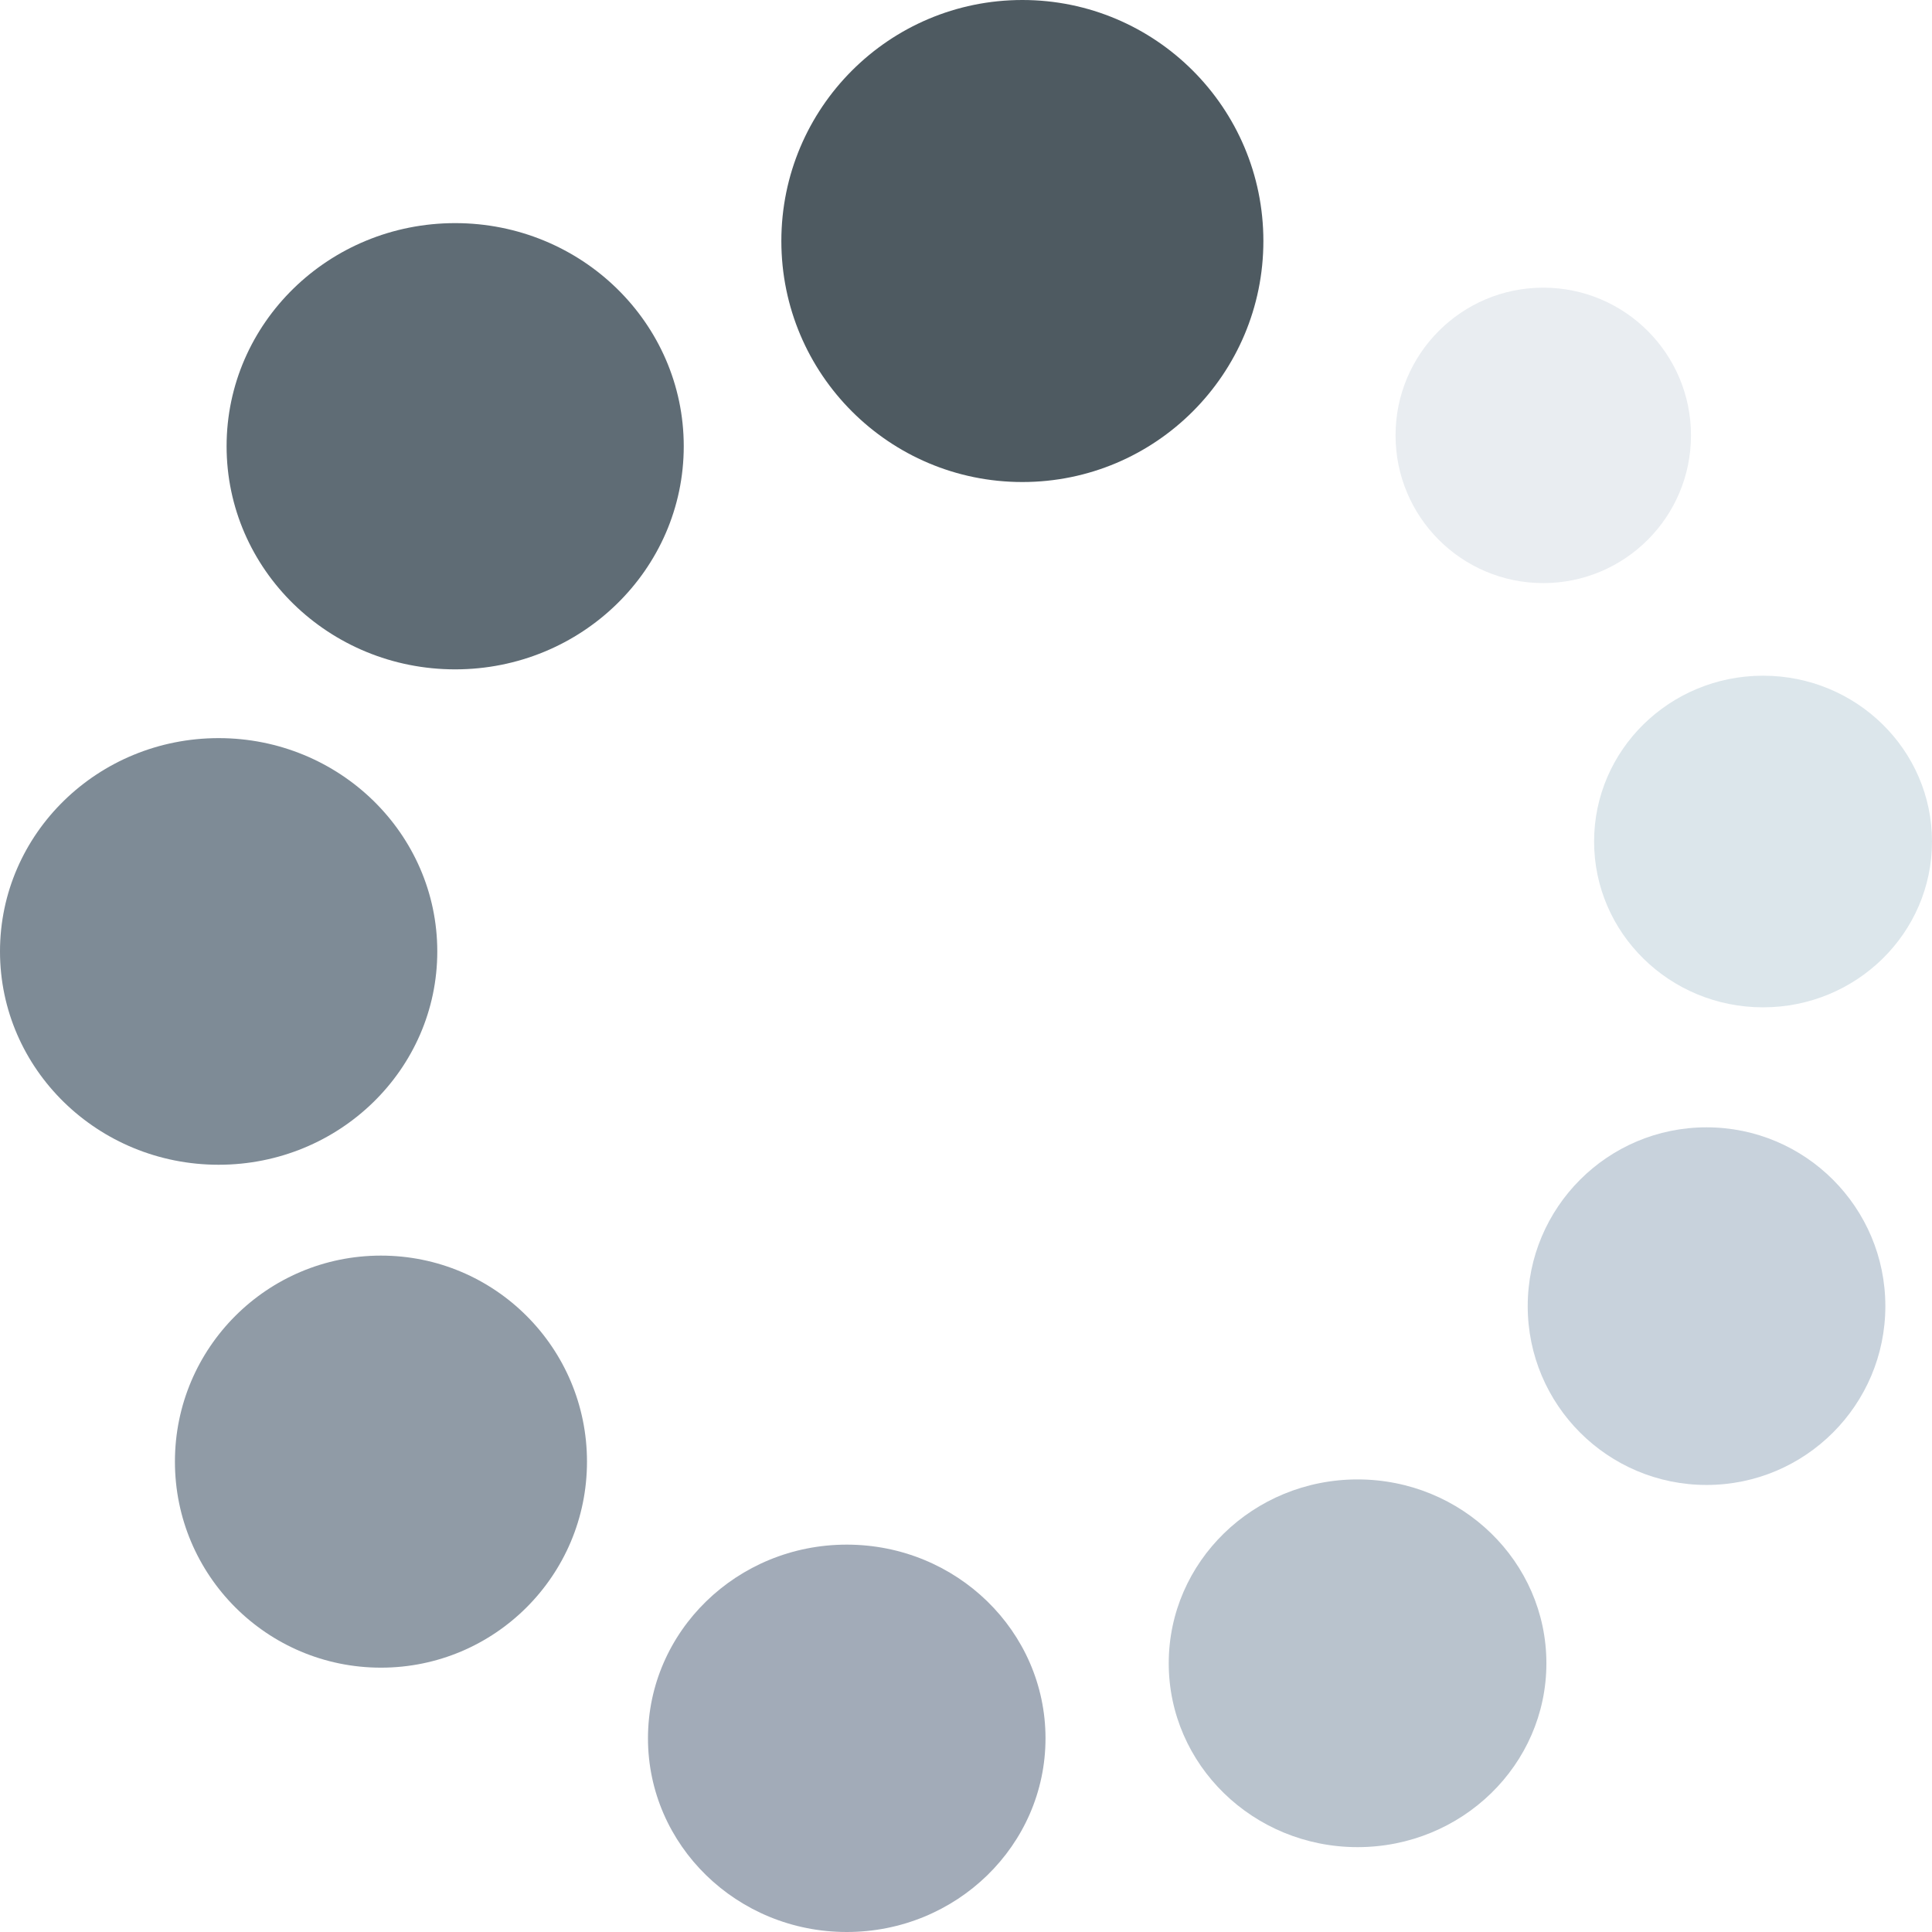
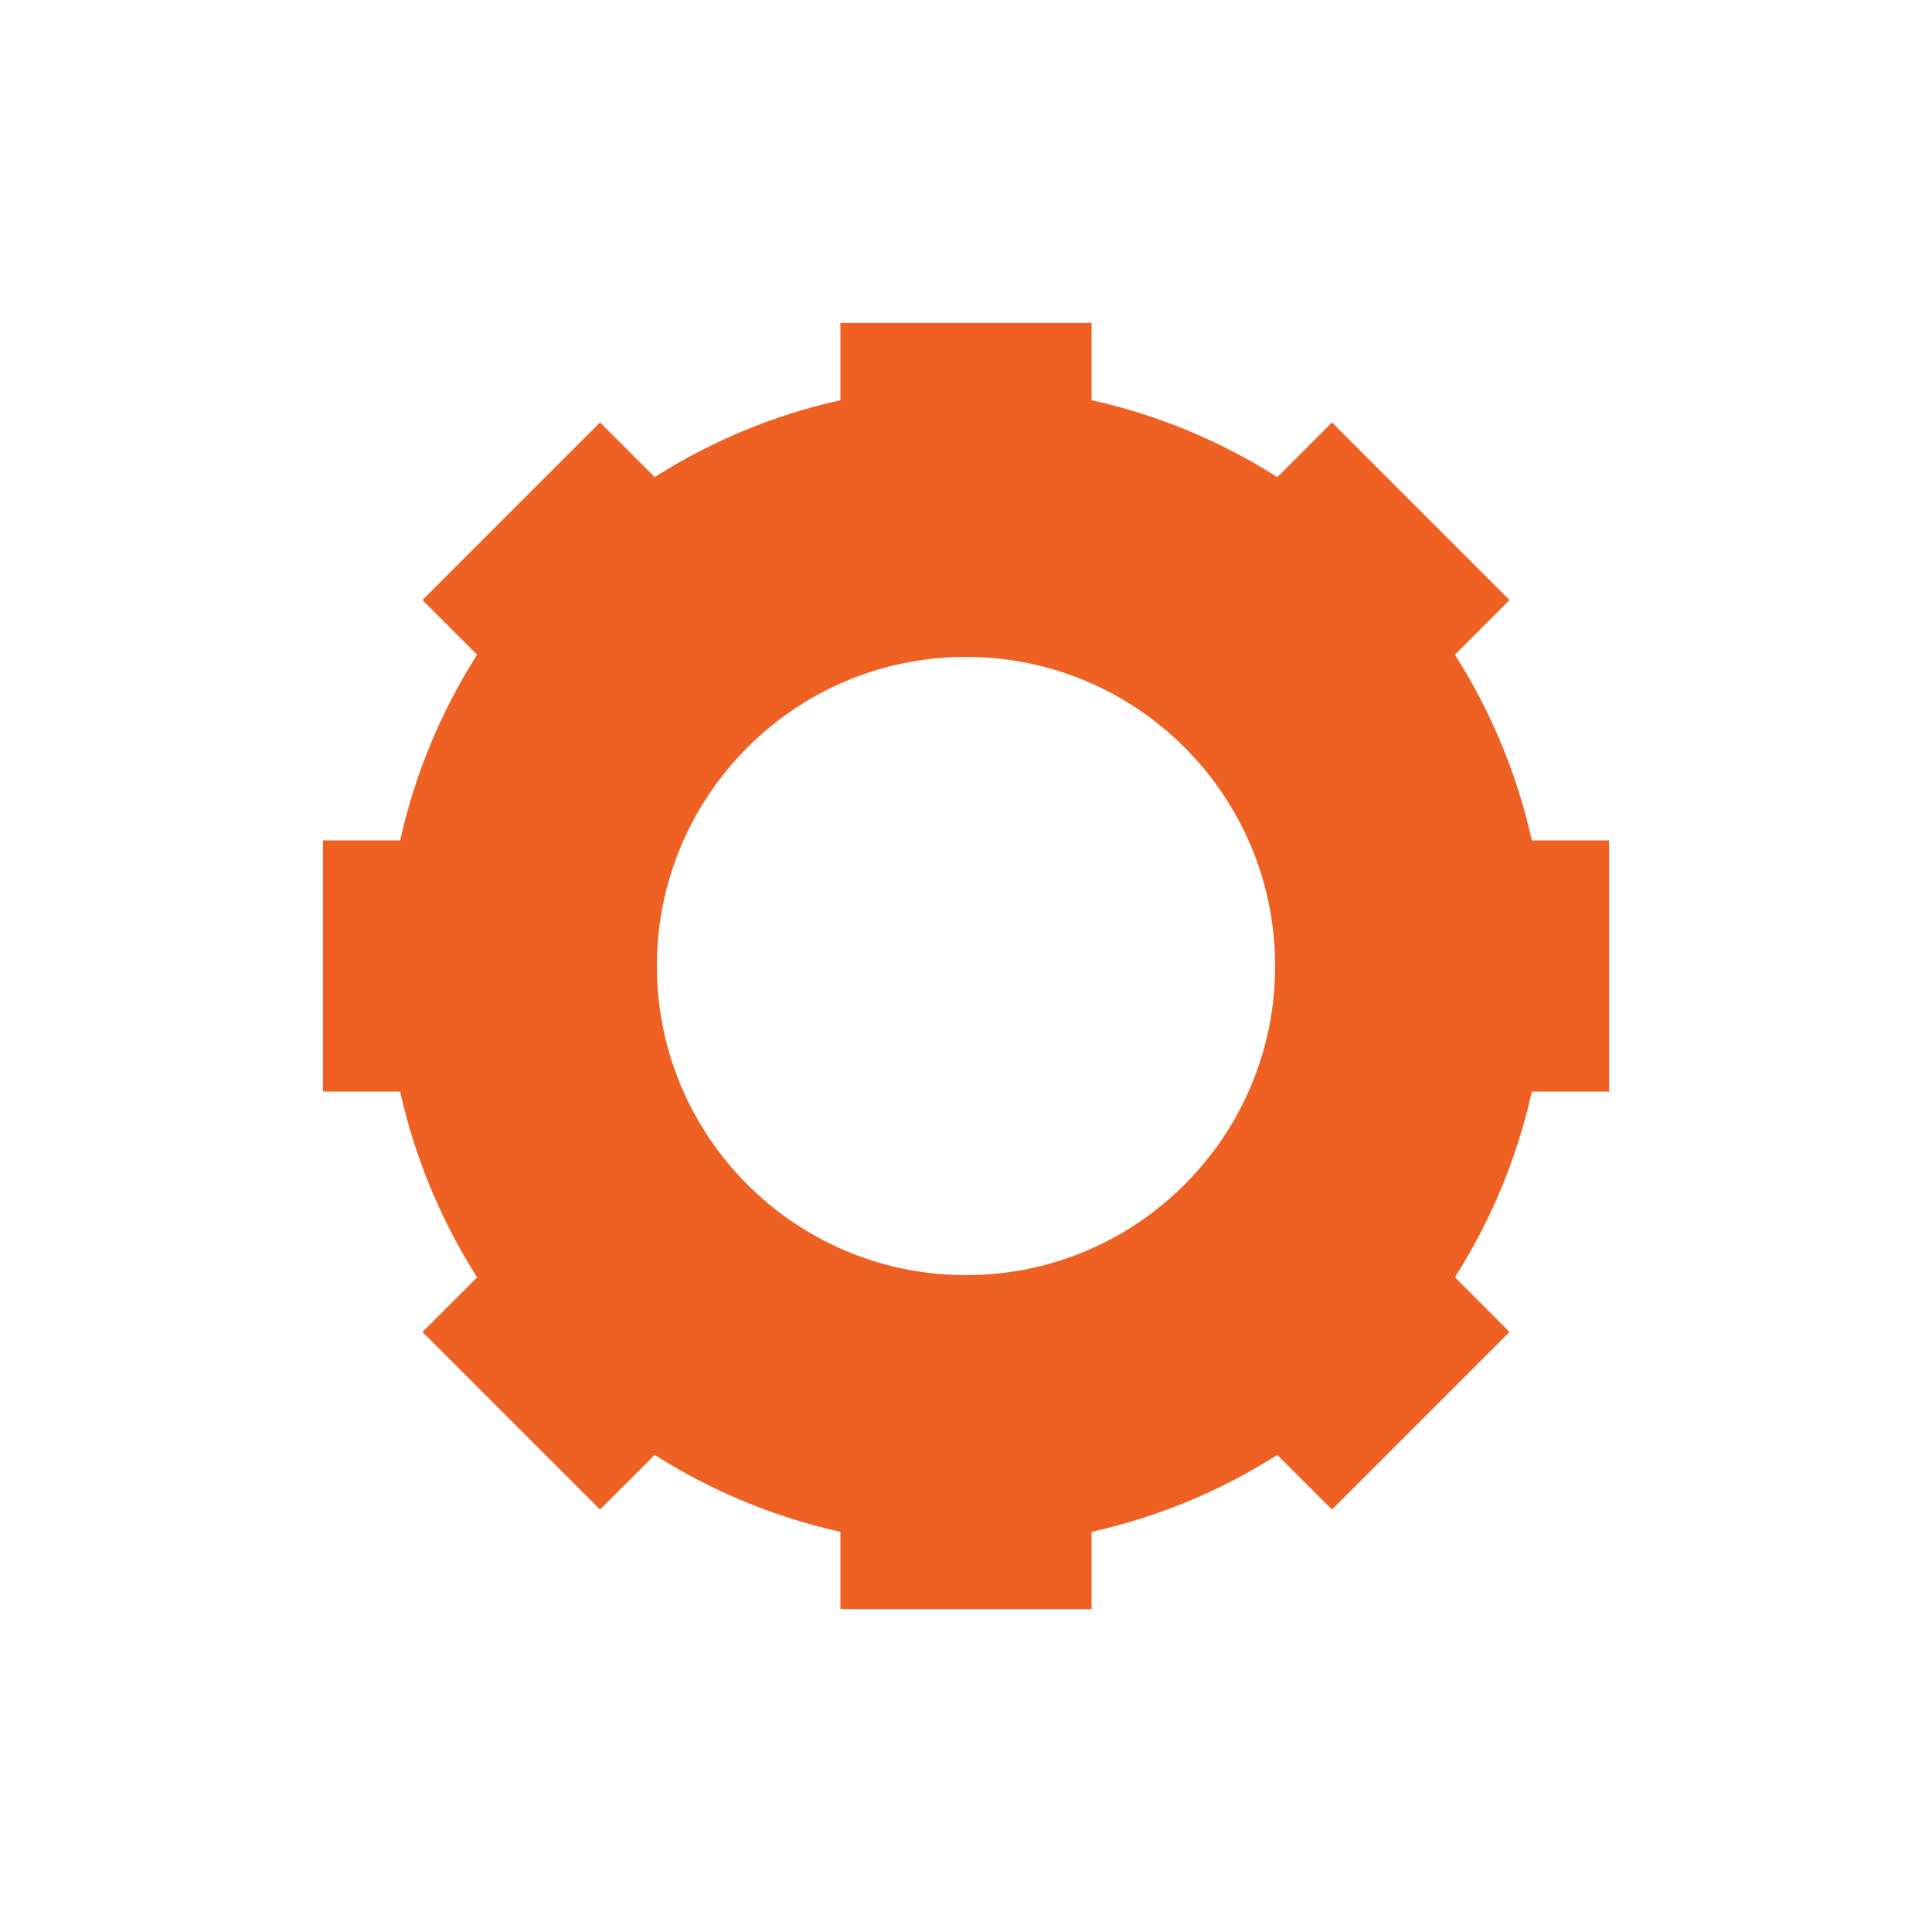
- <svg xmlns="http://www.w3.org/2000/svg" id="Capa_1" enable-background="new 0 0 497 497" height="512" viewBox="0 0 497 497" width="512">
-   <g>
-     <circle cx="98" cy="376" fill="#909ba6" r="53" />
-     <circle cx="439" cy="336" fill="#c8d2dc" r="46" />
-     <circle cx="397" cy="112" fill="#e9edf1" r="38" />
-     <ellipse cx="56.245" cy="244.754" fill="#7e8b96" rx="56.245" ry="54.874" />
-     <ellipse cx="217.821" cy="447.175" fill="#a2abb8" rx="51.132" ry="49.825" />
-     <ellipse cx="349.229" cy="427.873" fill="#b9c3cd" rx="48.575" ry="47.297" />
-     <ellipse cx="117.092" cy="114.794" fill="#5f6c75" rx="58.801" ry="57.397" />
-     <ellipse cx="453.538" cy="216.477" fill="#dce6eb" rx="43.462" ry="42.656" />
-     <circle cx="263" cy="62" fill="#4e5a61" r="62" />
+ <svg xmlns="http://www.w3.org/2000/svg" style="width: 300px; height: 300px; margin: auto; display: block; shape-rendering: auto;" width="200px" height="200px" viewBox="0 0 100 100" preserveAspectRatio="xMidYMid">
+   <g transform="translate(50 50)">
+     <g>
+       <animateTransform attributeName="transform" type="rotate" values="0;45" keyTimes="0;1" dur="0.2s" repeatCount="indefinite" />
+       <path d="M29.287 -6.5 L33.287 -6.5 L33.287 6.5 L29.287 6.5 A30 30 0 0 1 25.305 16.113 L25.305 16.113 L28.134 18.942 L18.942 28.134 L16.113 25.305 A30 30 0 0 1 6.5 29.287 L6.5 29.287 L6.5 33.287 L-6.5 33.287 L-6.5 29.287 A30 30 0 0 1 -16.113 25.305 L-16.113 25.305 L-18.942 28.134 L-28.134 18.942 L-25.305 16.113 A30 30 0 0 1 -29.287 6.5 L-29.287 6.5 L-33.287 6.5 L-33.287 -6.5 L-29.287 -6.5 A30 30 0 0 1 -25.305 -16.113 L-25.305 -16.113 L-28.134 -18.942 L-18.942 -28.134 L-16.113 -25.305 A30 30 0 0 1 -6.5 -29.287 L-6.5 -29.287 L-6.5 -33.287 L6.5 -33.287 L6.5 -29.287 A30 30 0 0 1 16.113 -25.305 L16.113 -25.305 L18.942 -28.134 L28.134 -18.942 L25.305 -16.113 A30 30 0 0 1 29.287 -6.5 M0 -16A16 16 0 1 0 0 16 A16 16 0 1 0 0 -16" fill="#ee6123" />
+     </g>
  </g>
</svg>
